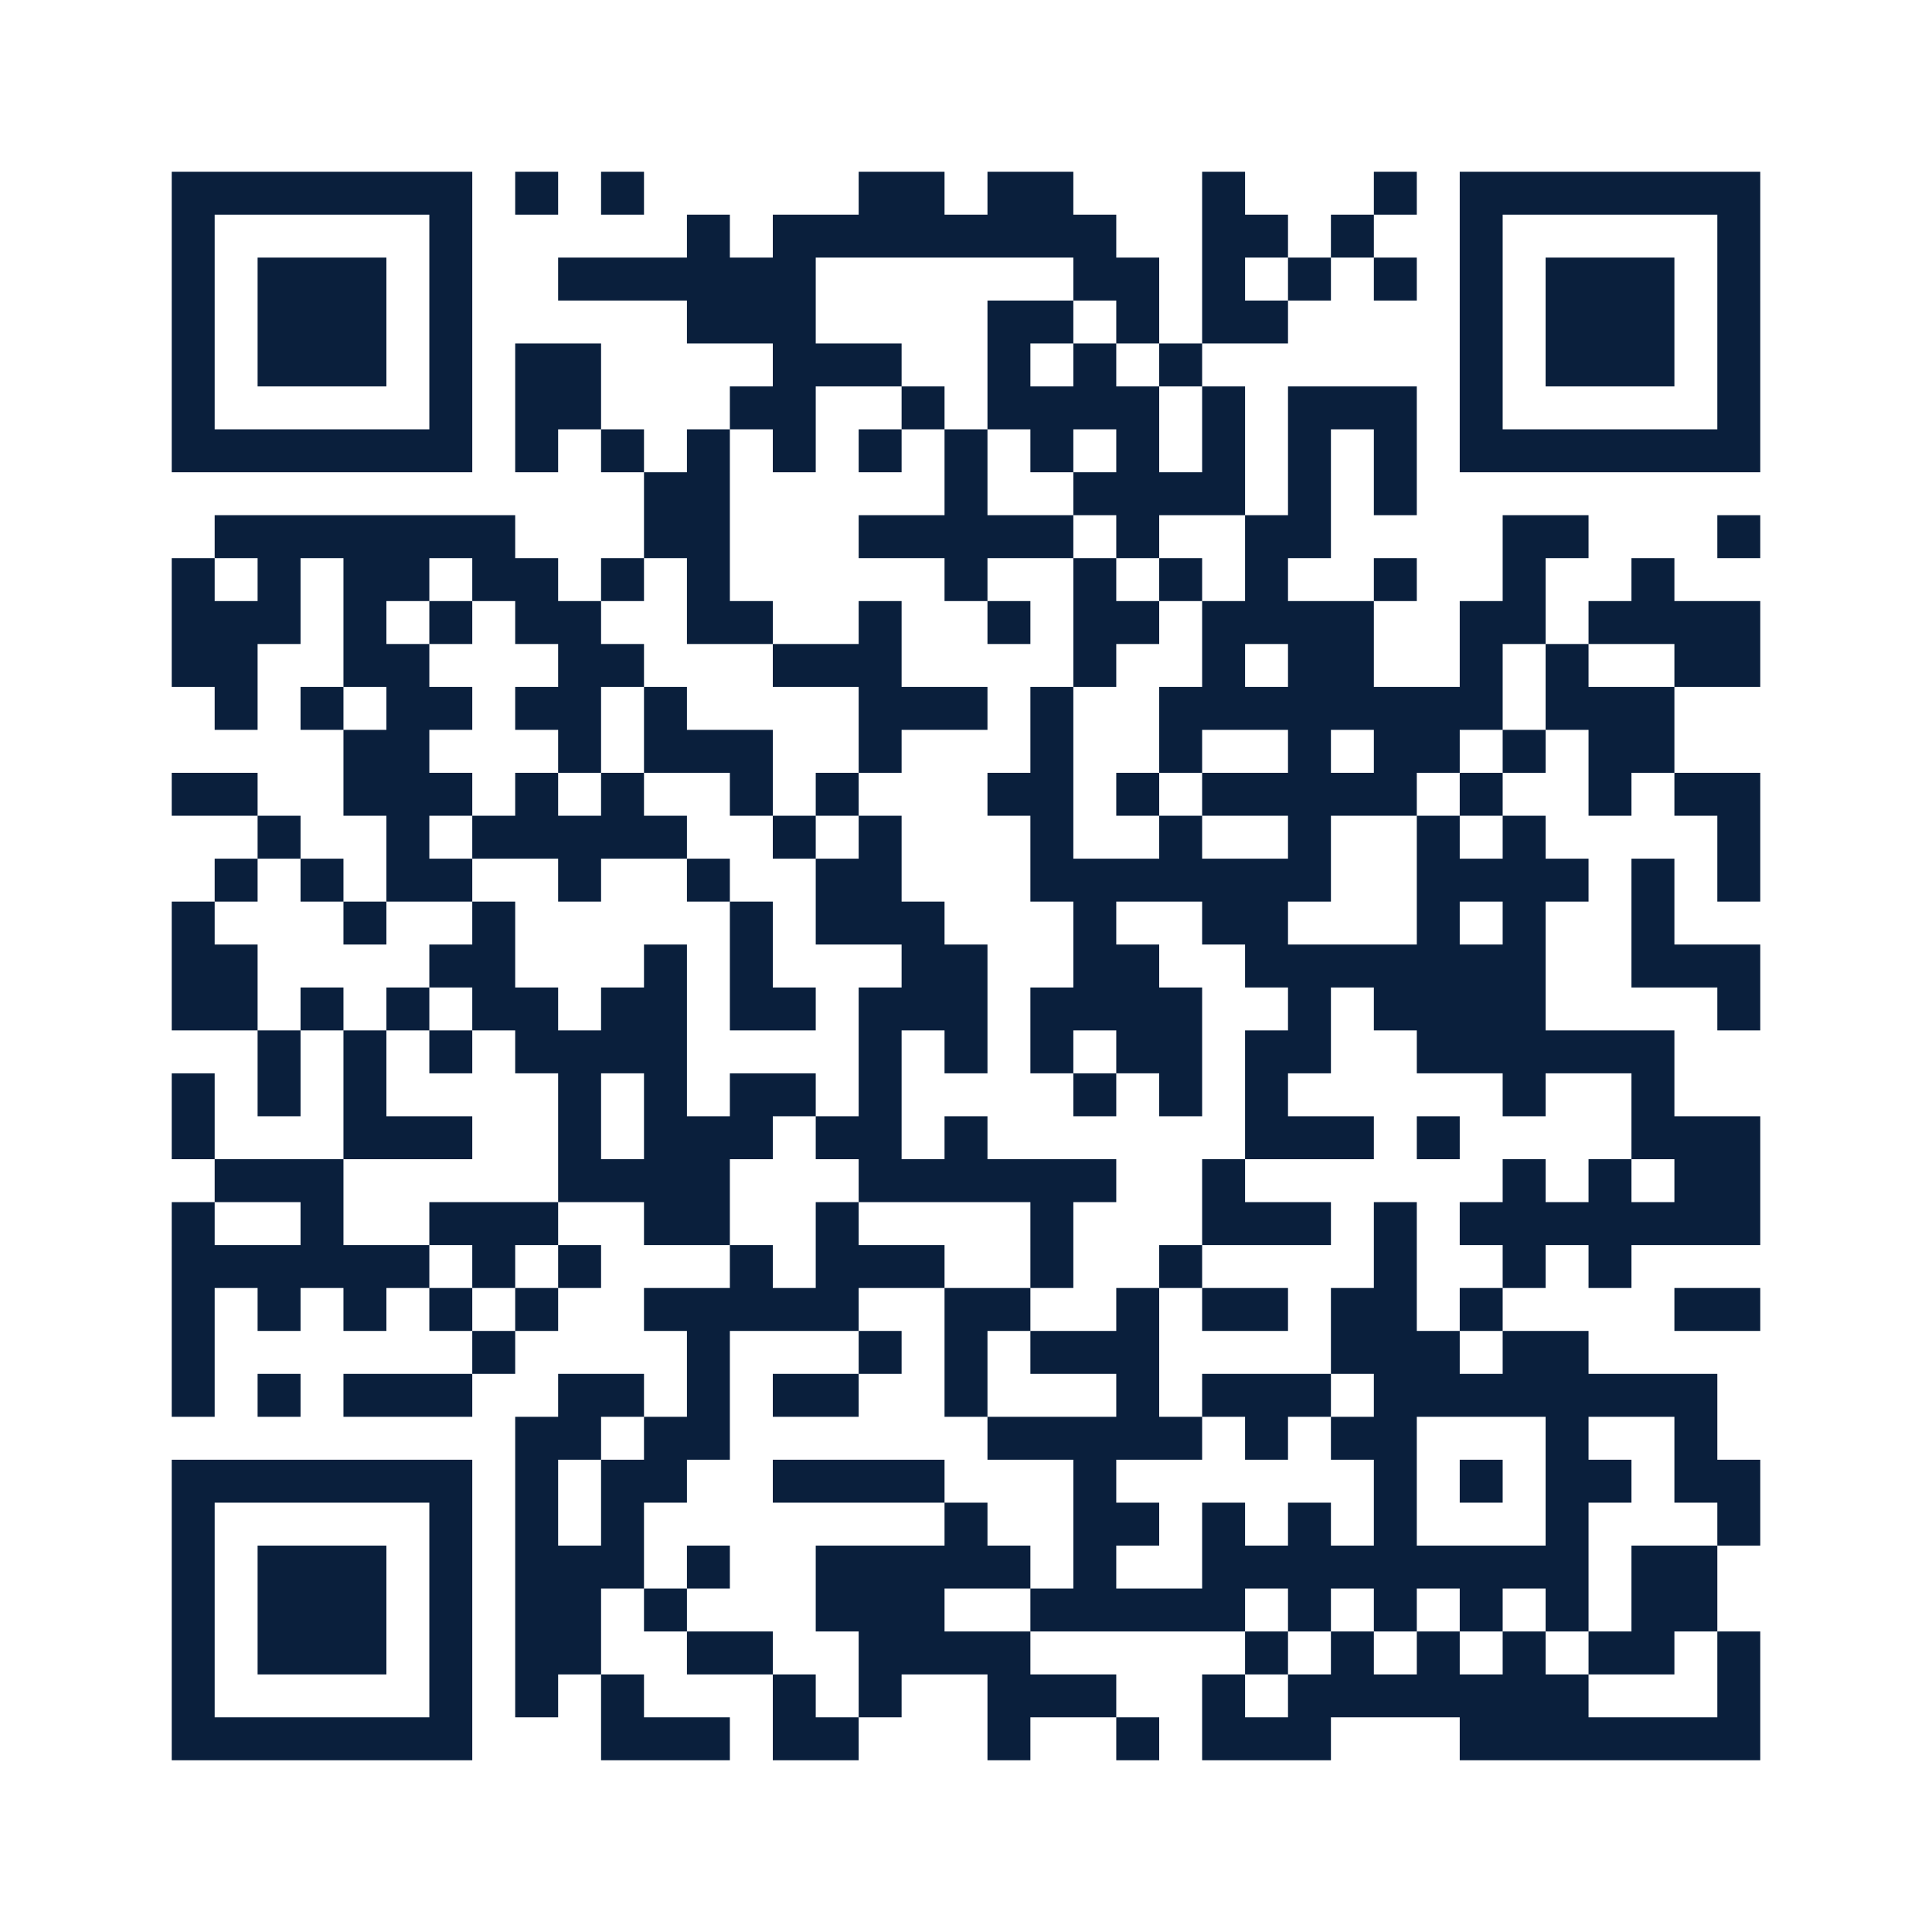
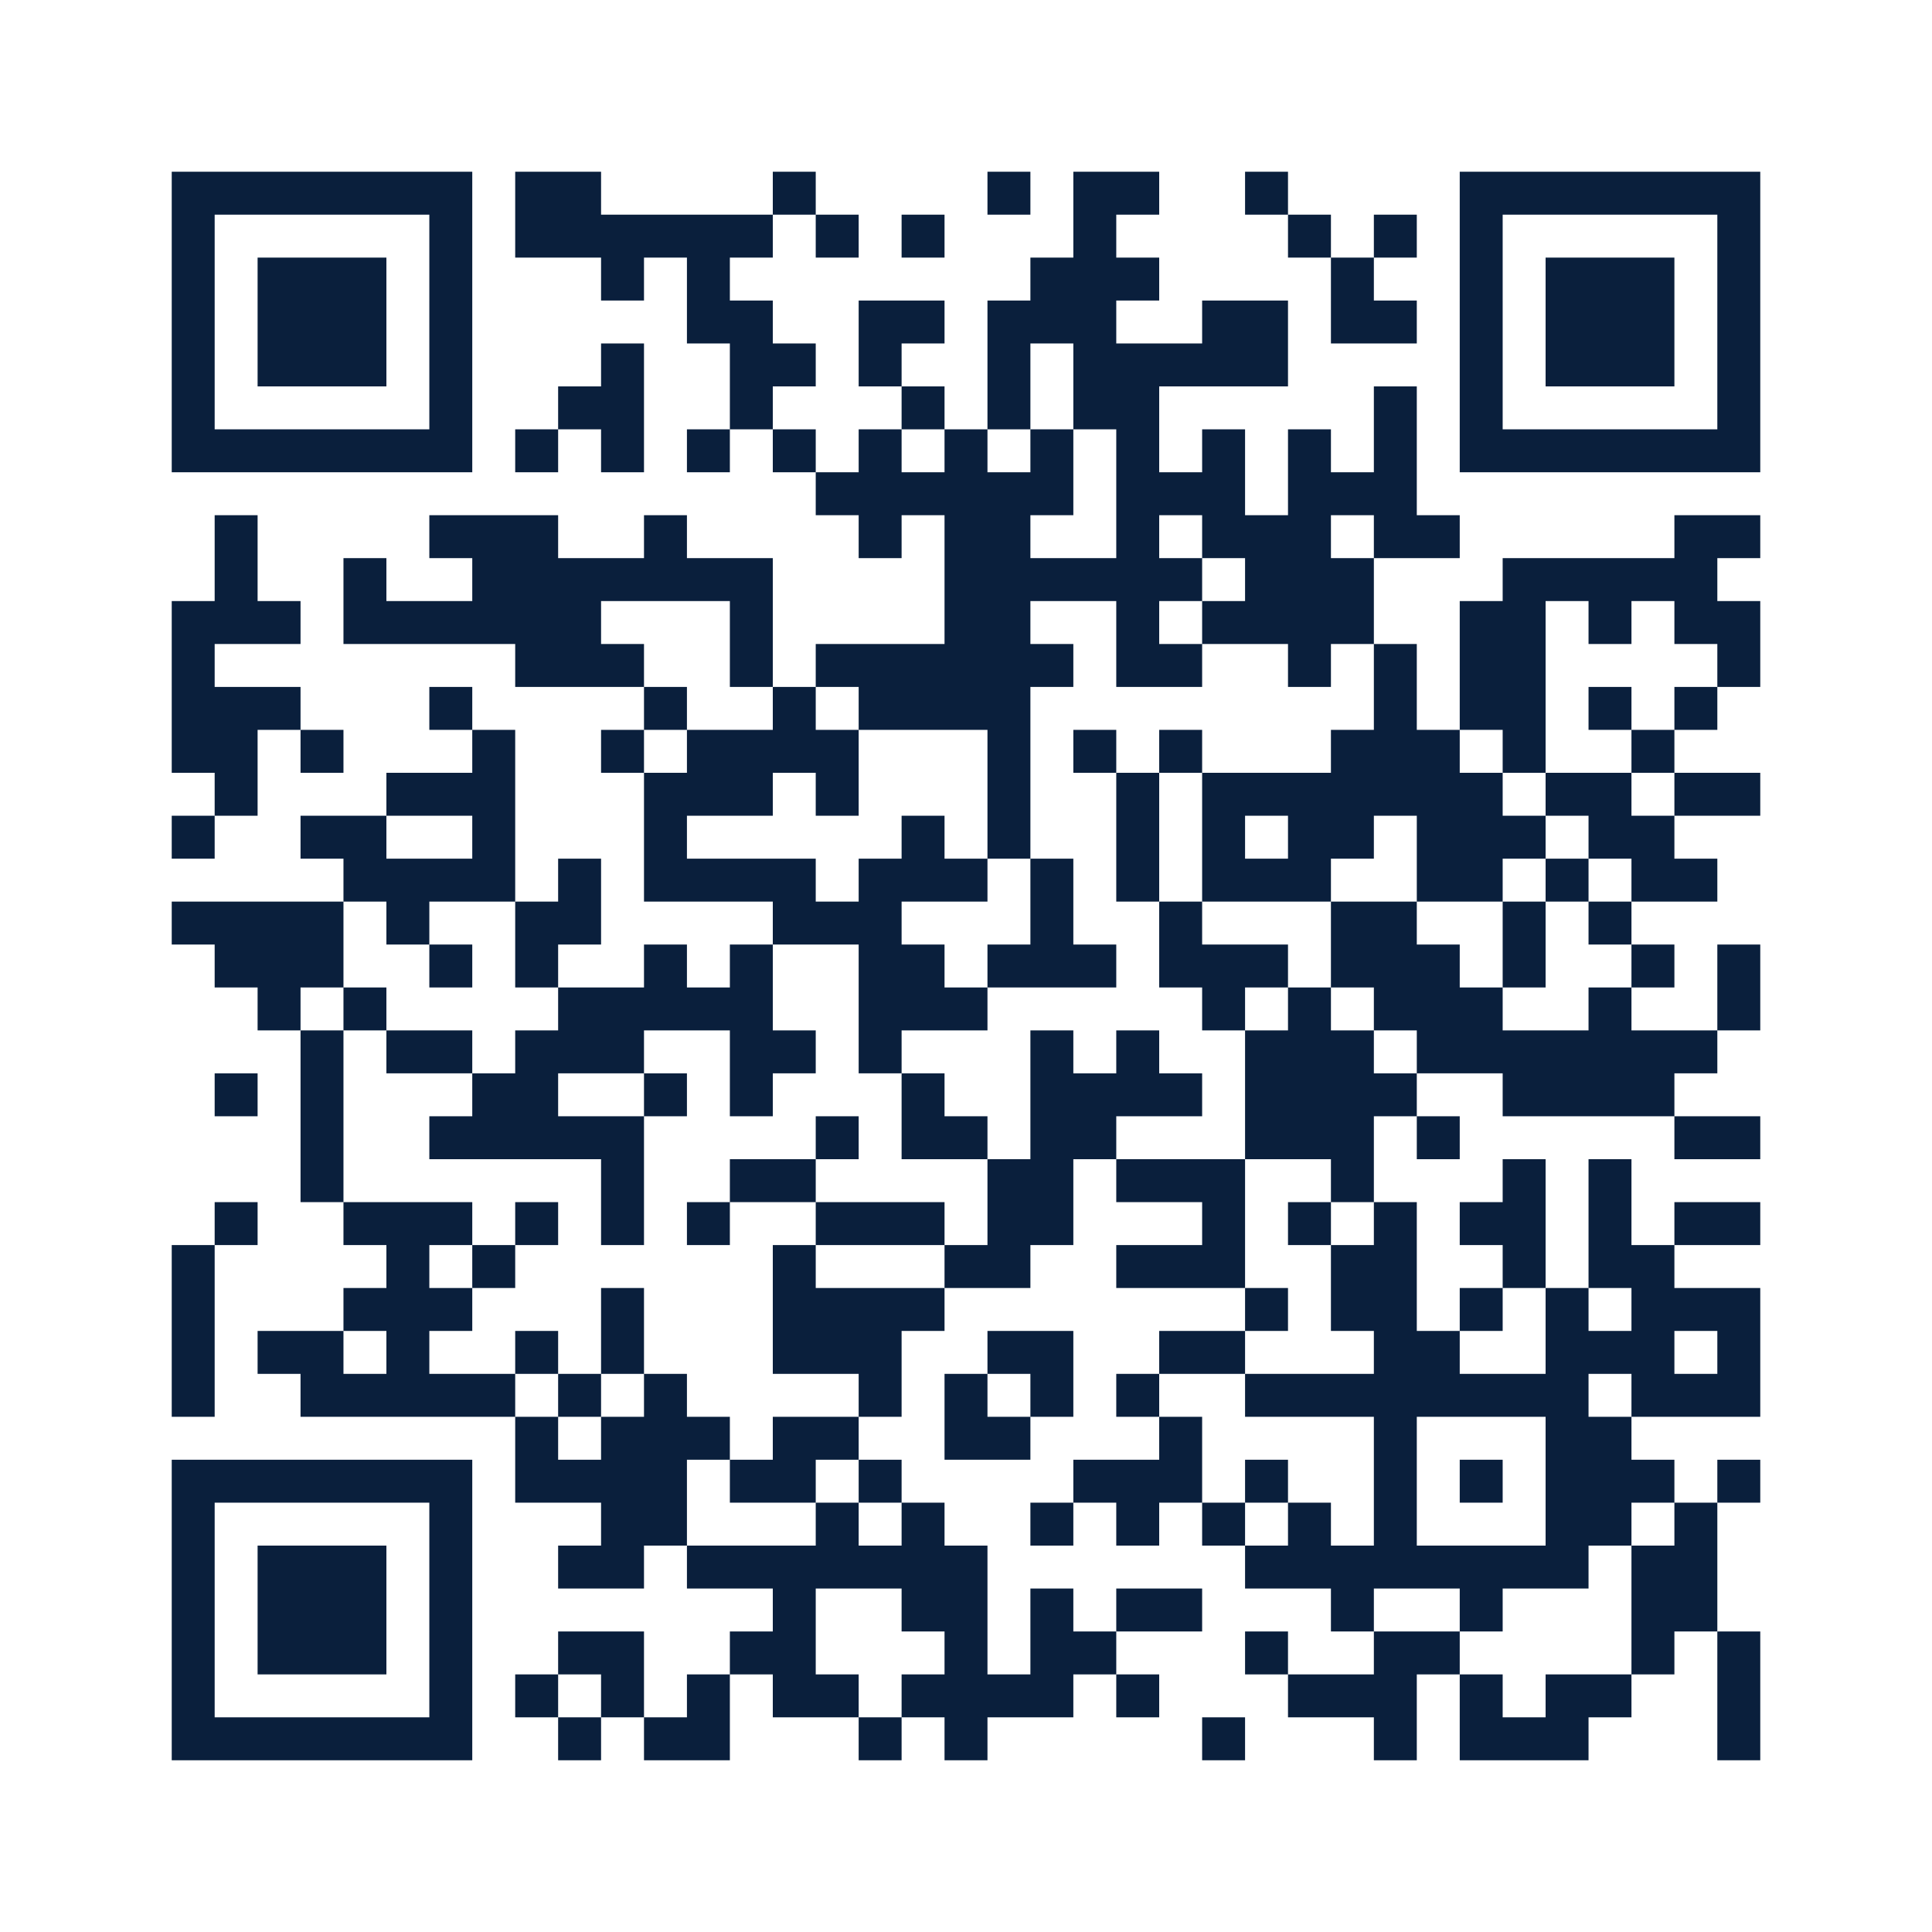
<svg xmlns="http://www.w3.org/2000/svg" width="450" height="450" class="segno">
-   <path transform="scale(10)" class="qrline" stroke="#0a1f3c" d="M4 4.5h7m1 0h1m1 0h1m5 0h2m1 0h2m3 0h1m3 0h1m1 0h7m-37 1h1m5 0h1m5 0h1m1 0h8m2 0h2m1 0h1m2 0h1m5 0h1m-37 1h1m1 0h3m1 0h1m2 0h6m6 0h2m1 0h1m1 0h1m1 0h1m1 0h1m1 0h3m1 0h1m-37 1h1m1 0h3m1 0h1m5 0h3m4 0h2m1 0h1m1 0h2m4 0h1m1 0h3m1 0h1m-37 1h1m1 0h3m1 0h1m1 0h2m4 0h3m2 0h1m1 0h1m1 0h1m6 0h1m1 0h3m1 0h1m-37 1h1m5 0h1m1 0h2m3 0h2m2 0h1m1 0h4m1 0h1m1 0h3m1 0h1m5 0h1m-37 1h7m1 0h1m1 0h1m1 0h1m1 0h1m1 0h1m1 0h1m1 0h1m1 0h1m1 0h1m1 0h1m1 0h1m1 0h7m-26 1h2m5 0h1m2 0h4m1 0h1m1 0h1m-28 1h7m3 0h2m3 0h5m1 0h1m2 0h2m4 0h2m3 0h1m-37 1h1m1 0h1m1 0h2m1 0h2m1 0h1m1 0h1m5 0h1m2 0h1m1 0h1m1 0h1m2 0h1m2 0h1m2 0h1m-35 1h3m1 0h1m1 0h1m1 0h2m2 0h2m2 0h1m2 0h1m1 0h2m1 0h4m2 0h2m1 0h4m-37 1h2m2 0h2m3 0h2m3 0h3m4 0h1m2 0h1m1 0h2m2 0h1m1 0h1m2 0h2m-36 1h1m1 0h1m1 0h2m1 0h2m1 0h1m4 0h3m1 0h1m2 0h8m1 0h3m-31 1h2m3 0h1m1 0h3m2 0h1m3 0h1m2 0h1m2 0h1m1 0h2m1 0h1m1 0h2m-35 1h2m2 0h3m1 0h1m1 0h1m2 0h1m1 0h1m3 0h2m1 0h1m1 0h5m1 0h1m2 0h1m1 0h2m-35 1h1m2 0h1m1 0h5m2 0h1m1 0h1m3 0h1m2 0h1m2 0h1m2 0h1m1 0h1m4 0h1m-36 1h1m1 0h1m1 0h2m2 0h1m2 0h1m2 0h2m3 0h7m2 0h4m1 0h1m1 0h1m-37 1h1m3 0h1m2 0h1m5 0h1m1 0h3m3 0h1m2 0h2m3 0h1m1 0h1m2 0h1m-35 1h2m4 0h2m3 0h1m1 0h1m3 0h2m2 0h2m2 0h7m2 0h3m-37 1h2m1 0h1m1 0h1m1 0h2m1 0h2m1 0h2m1 0h3m1 0h4m2 0h1m1 0h4m4 0h1m-35 1h1m1 0h1m1 0h1m1 0h4m4 0h1m1 0h1m1 0h1m1 0h2m1 0h2m2 0h6m-35 1h1m1 0h1m1 0h1m4 0h1m1 0h1m1 0h2m1 0h1m4 0h1m1 0h1m1 0h1m5 0h1m2 0h1m-35 1h1m3 0h3m2 0h1m1 0h3m1 0h2m1 0h1m6 0h3m1 0h1m4 0h3m-36 1h3m5 0h4m3 0h6m2 0h1m6 0h1m1 0h1m1 0h2m-37 1h1m2 0h1m2 0h3m2 0h2m2 0h1m4 0h1m3 0h3m1 0h1m1 0h7m-37 1h6m1 0h1m1 0h1m3 0h1m1 0h3m2 0h1m2 0h1m4 0h1m2 0h1m1 0h1m-34 1h1m1 0h1m1 0h1m1 0h1m1 0h1m2 0h5m2 0h2m2 0h1m1 0h2m1 0h2m1 0h1m4 0h2m-37 1h1m6 0h1m4 0h1m3 0h1m1 0h1m1 0h3m4 0h3m1 0h2m-33 1h1m1 0h1m1 0h3m2 0h2m1 0h1m1 0h2m2 0h1m3 0h1m1 0h3m1 0h8m-28 1h2m1 0h2m6 0h5m1 0h1m1 0h2m3 0h1m2 0h1m-36 1h7m1 0h1m1 0h2m2 0h4m3 0h1m6 0h1m1 0h1m1 0h2m1 0h2m-37 1h1m5 0h1m1 0h1m1 0h1m7 0h1m2 0h2m1 0h1m1 0h1m1 0h1m3 0h1m3 0h1m-37 1h1m1 0h3m1 0h1m1 0h3m1 0h1m2 0h5m1 0h1m2 0h9m1 0h2m-36 1h1m1 0h3m1 0h1m1 0h2m1 0h1m3 0h3m2 0h5m1 0h1m1 0h1m1 0h1m1 0h1m1 0h2m-36 1h1m1 0h3m1 0h1m1 0h2m2 0h2m2 0h4m5 0h1m1 0h1m1 0h1m1 0h1m1 0h2m1 0h1m-37 1h1m5 0h1m1 0h1m1 0h1m3 0h1m1 0h1m2 0h3m2 0h1m1 0h7m3 0h1m-37 1h7m3 0h3m1 0h2m3 0h1m2 0h1m1 0h3m3 0h7" />
+   <path transform="scale(10)" class="qrline" stroke="#0a1f3c" d="M4 4.5h7m1 0h2m4 0h1m4 0h1m1 0h2m2 0h1m4 0h7m-37 1h1m5 0h1m1 0h6m1 0h1m1 0h1m3 0h1m4 0h1m1 0h1m1 0h1m5 0h1m-37 1h1m1 0h3m1 0h1m3 0h1m1 0h1m7 0h3m4 0h1m2 0h1m1 0h3m1 0h1m-37 1h1m1 0h3m1 0h1m5 0h2m2 0h2m1 0h3m2 0h2m1 0h2m1 0h1m1 0h3m1 0h1m-37 1h1m1 0h3m1 0h1m3 0h1m2 0h2m1 0h1m2 0h1m1 0h5m4 0h1m1 0h3m1 0h1m-37 1h1m5 0h1m2 0h2m2 0h1m3 0h1m1 0h1m1 0h2m5 0h1m1 0h1m5 0h1m-37 1h7m1 0h1m1 0h1m1 0h1m1 0h1m1 0h1m1 0h1m1 0h1m1 0h1m1 0h1m1 0h1m1 0h1m1 0h7m-22 1h6m1 0h3m1 0h3m-28 1h1m4 0h3m2 0h1m4 0h1m1 0h2m2 0h1m1 0h3m1 0h2m5 0h2m-36 1h1m2 0h1m2 0h7m4 0h6m1 0h3m3 0h5m-36 1h3m1 0h6m3 0h1m4 0h2m2 0h1m1 0h4m2 0h2m1 0h1m1 0h2m-37 1h1m7 0h3m2 0h1m1 0h6m1 0h2m2 0h1m1 0h1m1 0h2m4 0h1m-37 1h3m3 0h1m4 0h1m2 0h1m1 0h4m8 0h1m1 0h2m1 0h1m1 0h1m-36 1h2m1 0h1m3 0h1m2 0h1m1 0h4m3 0h1m1 0h1m1 0h1m3 0h3m1 0h1m2 0h1m-34 1h1m3 0h3m3 0h3m1 0h1m3 0h1m2 0h1m1 0h7m1 0h2m1 0h2m-37 1h1m2 0h2m2 0h1m3 0h1m5 0h1m1 0h1m2 0h1m1 0h1m1 0h2m1 0h3m1 0h2m-31 1h4m1 0h1m1 0h4m1 0h3m1 0h1m1 0h1m1 0h3m2 0h2m1 0h1m1 0h2m-36 1h4m1 0h1m2 0h2m4 0h3m3 0h1m2 0h1m3 0h2m2 0h1m1 0h1m-33 1h3m2 0h1m1 0h1m2 0h1m1 0h1m2 0h2m1 0h3m1 0h3m1 0h3m1 0h1m2 0h1m1 0h1m-35 1h1m1 0h1m4 0h5m2 0h3m5 0h1m1 0h1m1 0h3m2 0h1m2 0h1m-34 1h1m1 0h2m1 0h3m2 0h2m1 0h1m3 0h1m1 0h1m2 0h3m1 0h7m-35 1h1m1 0h1m3 0h2m2 0h1m1 0h1m3 0h1m2 0h4m1 0h4m2 0h4m-32 1h1m2 0h5m4 0h1m1 0h2m1 0h2m3 0h3m1 0h1m5 0h2m-34 1h1m6 0h1m2 0h2m4 0h2m1 0h3m2 0h1m3 0h1m1 0h1m-33 1h1m2 0h3m1 0h1m1 0h1m1 0h1m2 0h3m1 0h2m3 0h1m1 0h1m1 0h1m1 0h2m1 0h1m1 0h2m-37 1h1m4 0h1m1 0h1m6 0h1m3 0h2m2 0h3m2 0h2m2 0h1m1 0h2m-35 1h1m3 0h3m3 0h1m3 0h4m7 0h1m1 0h2m1 0h1m1 0h1m1 0h3m-37 1h1m1 0h2m1 0h1m2 0h1m1 0h1m3 0h3m2 0h2m2 0h2m3 0h2m2 0h3m1 0h1m-37 1h1m2 0h5m1 0h1m1 0h1m4 0h1m1 0h1m1 0h1m1 0h1m2 0h8m1 0h3m-29 1h1m1 0h3m1 0h2m2 0h2m3 0h1m4 0h1m3 0h2m-34 1h7m1 0h4m1 0h2m1 0h1m4 0h3m1 0h1m2 0h1m1 0h1m1 0h3m1 0h1m-37 1h1m5 0h1m3 0h2m3 0h1m1 0h1m2 0h1m1 0h1m1 0h1m1 0h1m1 0h1m3 0h2m1 0h1m-36 1h1m1 0h3m1 0h1m2 0h2m1 0h7m6 0h8m1 0h2m-36 1h1m1 0h3m1 0h1m7 0h1m2 0h2m1 0h1m1 0h2m3 0h1m2 0h1m3 0h2m-36 1h1m1 0h3m1 0h1m2 0h2m2 0h2m3 0h1m1 0h2m3 0h1m2 0h2m4 0h1m1 0h1m-37 1h1m5 0h1m1 0h1m1 0h1m1 0h1m1 0h2m1 0h4m1 0h1m3 0h3m1 0h1m1 0h2m2 0h1m-37 1h7m2 0h1m1 0h2m3 0h1m1 0h1m5 0h1m3 0h1m1 0h3m3 0h1" />
</svg>
